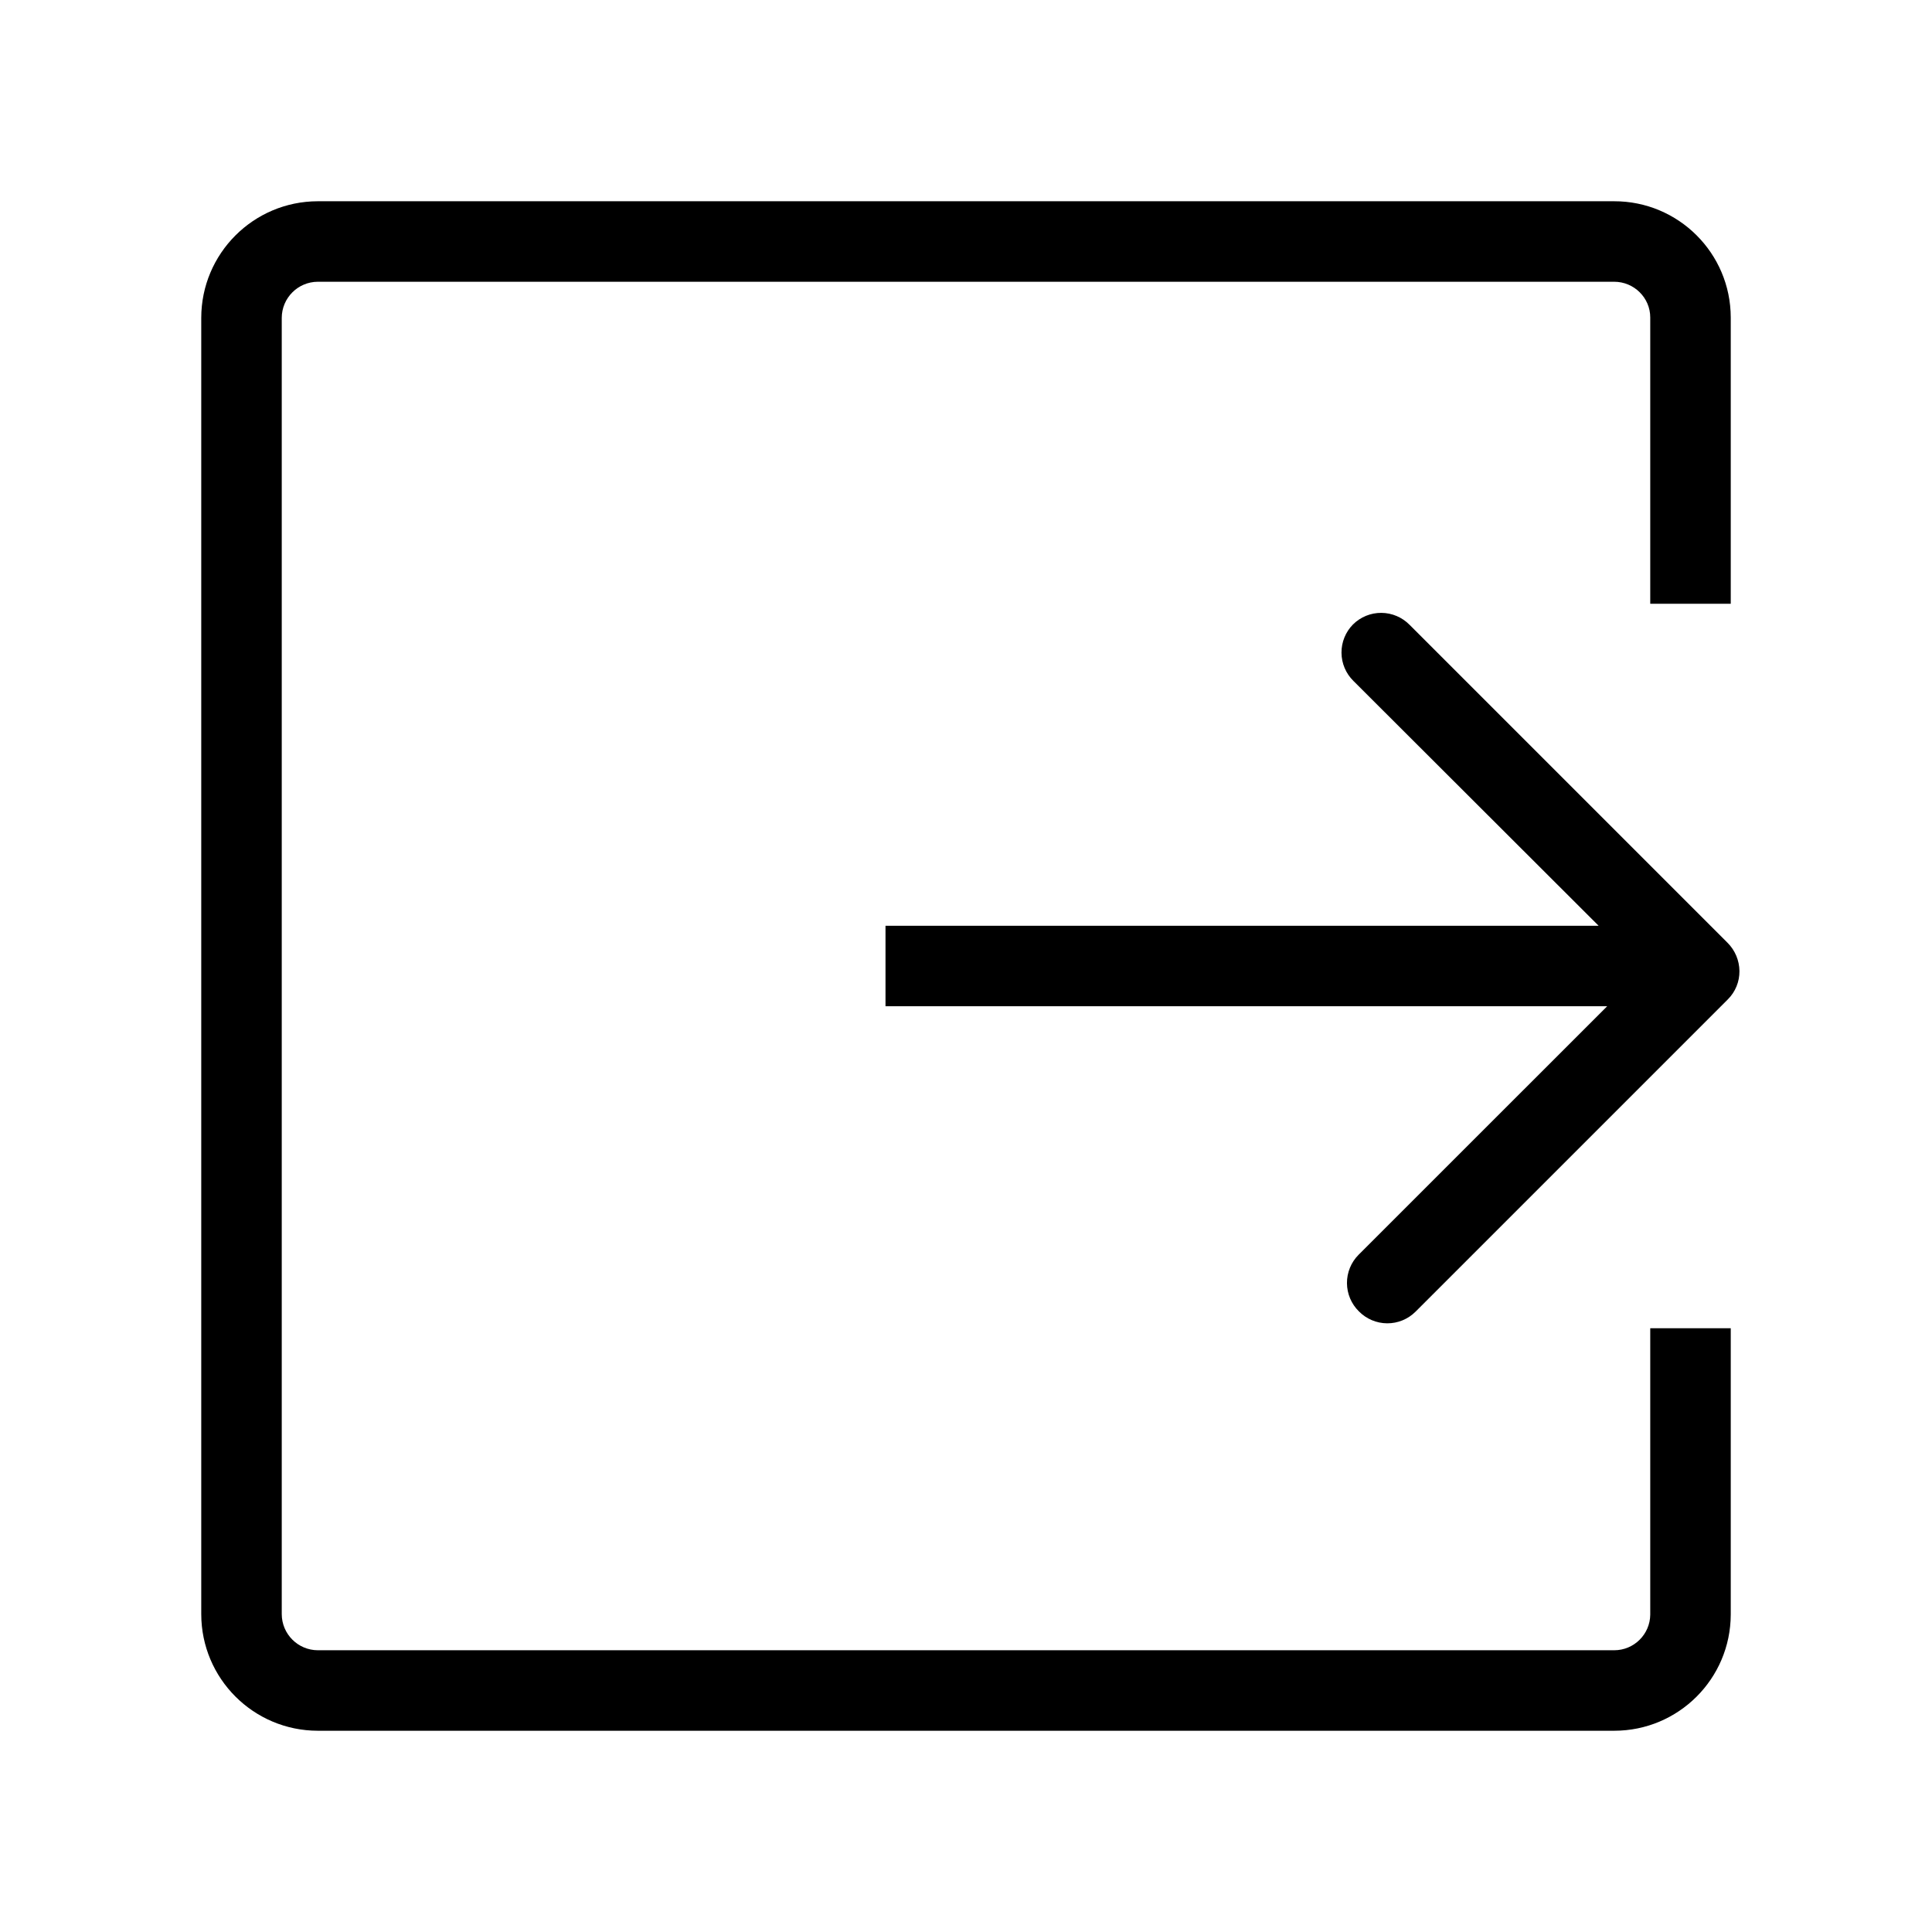
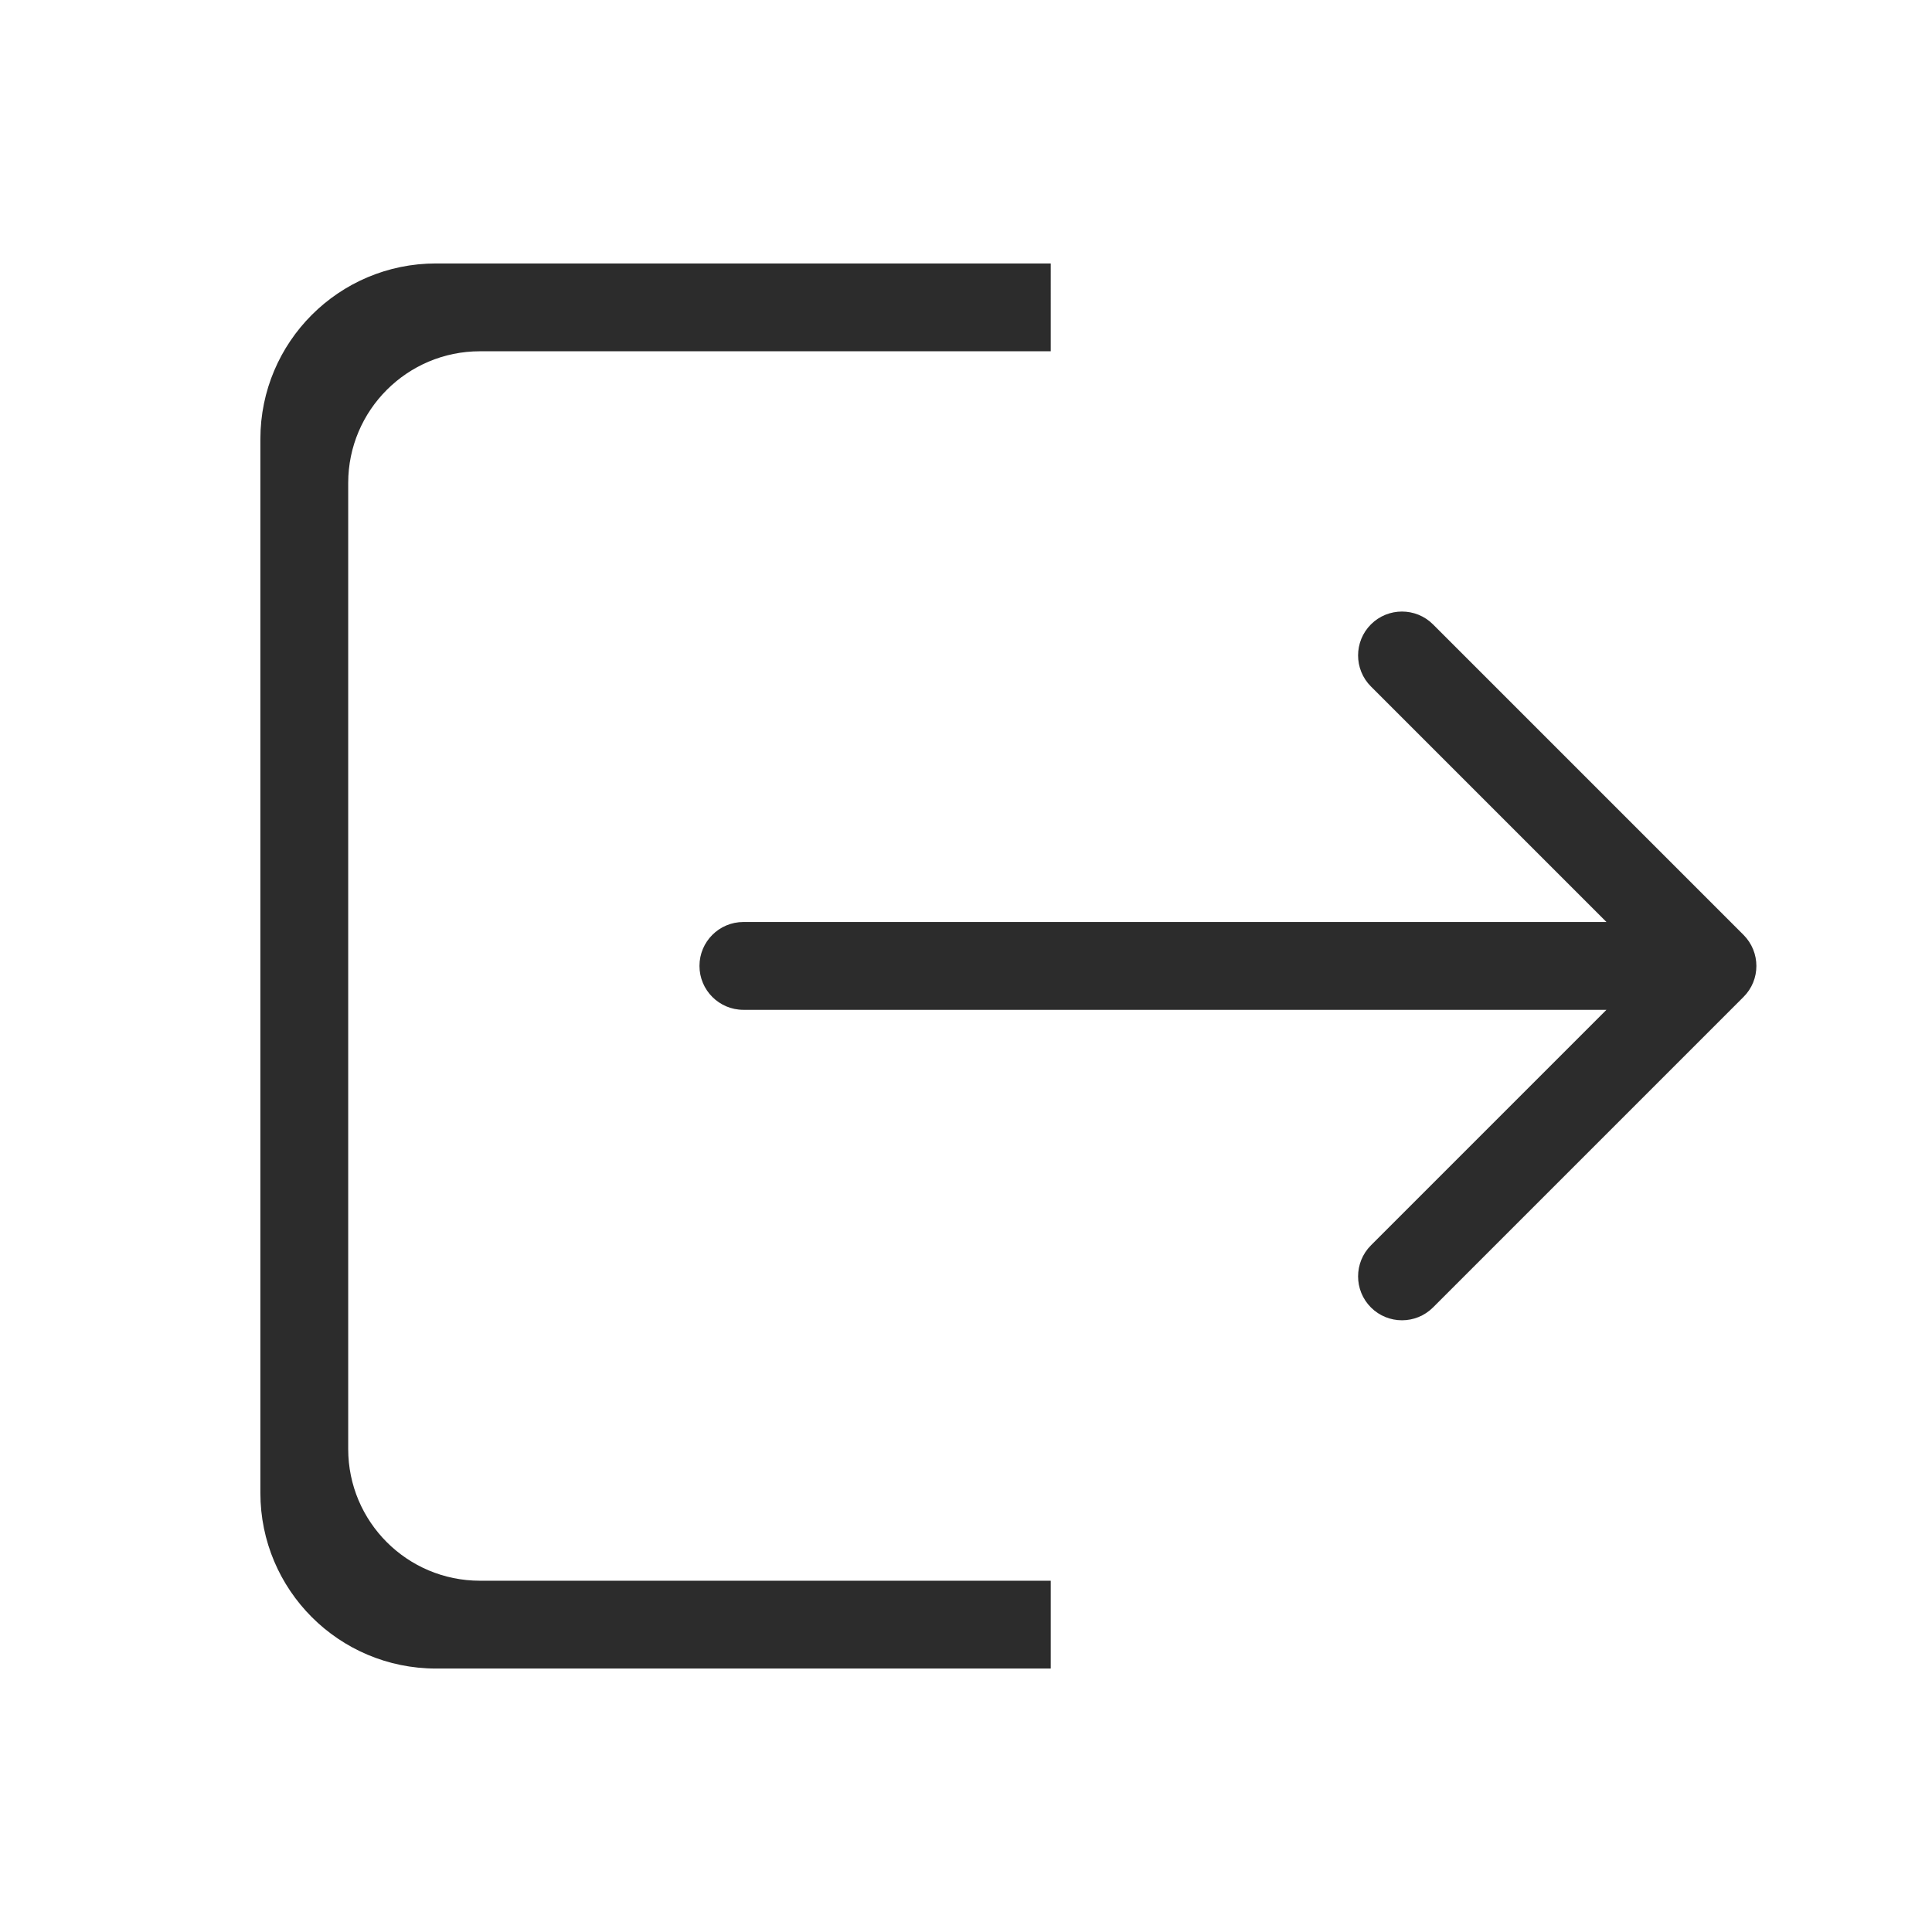
- <svg xmlns="http://www.w3.org/2000/svg" t="1731651938617" class="icon" viewBox="0 0 1024 1024" version="1.1" p-id="2110" width="200" height="200">
-   <path d="M874.667 855.744a19.093 19.093 0 0 1-19.136 18.923H168.469A19.2 19.2 0 0 1 149.333 855.531V168.469A19.2 19.2 0 0 1 168.469 149.333h687.061c10.581 0 19.136 8.533 19.136 18.923V320h42.667V168.256A61.717 61.717 0 0 0 855.531 106.667H168.469A61.867 61.867 0 0 0 106.667 168.469v687.061A61.867 61.867 0 0 0 168.469 917.333h687.061A61.76 61.76 0 0 0 917.333 855.744V704h-42.667v151.744zM851.84 533.333l-131.797 131.755a21.141 21.141 0 0 0 0.213 29.973 21.141 21.141 0 0 0 29.973 0.192l165.589-165.589a20.821 20.821 0 0 0 6.123-14.976 21.44 21.44 0 0 0-6.315-14.997l-168.533-168.533a21.141 21.141 0 0 0-29.952-0.213 21.141 21.141 0 0 0 0.213 29.973L847.296 490.667H469.333v42.667h382.507z" fill="#000000" p-id="2111" />
+ <svg xmlns="http://www.w3.org/2000/svg" t="1732188101629" class="icon" viewBox="0 0 1024 1024" version="1.1" p-id="4278" width="200" height="200">
+   <path d="M184.553 768l0-512c0-38.54 31.279-69.818 69.818-69.818l302.545 0L556.916 139.636l-325.818 0c-51.433 0-93.091 41.658-93.091 93.091l0 558.545c0 51.433 41.658 93.091 93.091 93.091l325.818 0 0-46.545-302.545 0C215.785 837.818 184.553 806.54 184.553 768zM924.113 495.523l-164.585-164.585c-9.076-9.076-23.831-9.076-32.908 0-9.076 9.076-9.076 23.831 0 32.908l124.835 124.835L394.007 488.681c-12.847 0-23.273 10.426-23.273 23.273s10.426 23.273 23.273 23.273l457.449 0-124.835 124.835c-9.076 9.076-9.076 23.831 0 32.908 9.076 9.076 23.831 9.076 32.908 0l164.585-164.585C933.19 519.354 933.19 504.646 924.113 495.523z" fill="#2c2c2c" p-id="4279" />
</svg>
